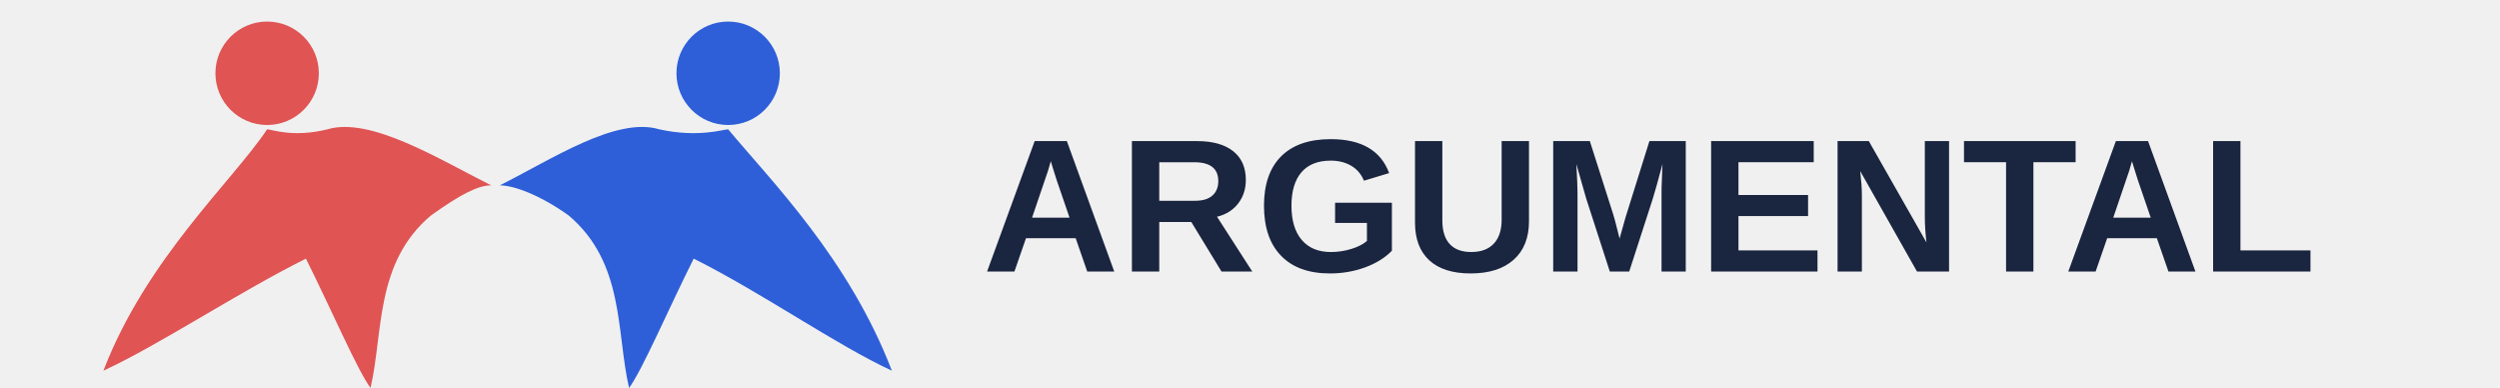
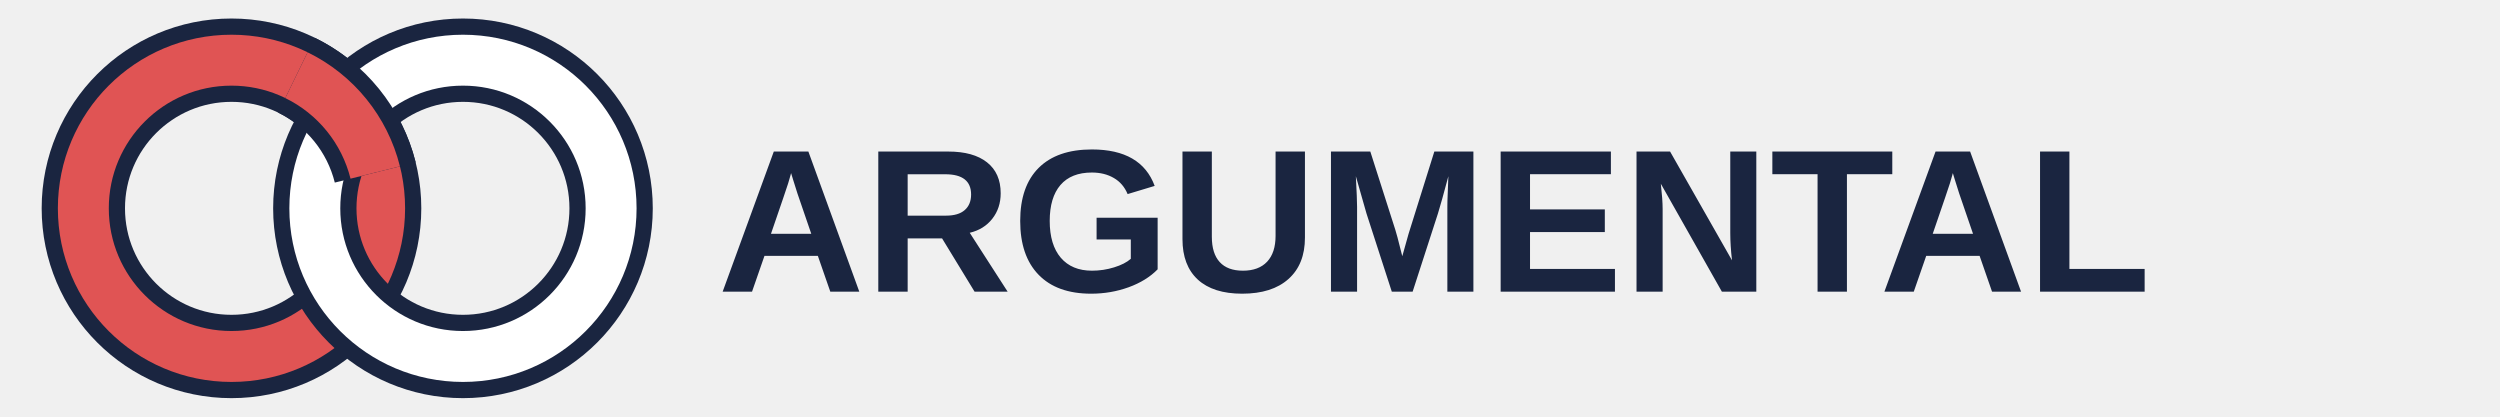
- <svg xmlns="http://www.w3.org/2000/svg" viewBox="0 0 580 90" fill="none">
-   <circle cx="62" cy="17" r="12" fill="#E05454" />
-   <path d="     M 114,43     C 102,37 86,27 76,30     C 68,32 63,30 62,30     C 54,42 34,60 24,86     C 37,80 55,68 71,60     C 77,72 83,86 86,90     C 89,77 87,61 100,50     C 107,45 111,43 114,43 Z   " fill="#E05454" />
-   <circle cx="169" cy="17" r="12" fill="#2E5FD9" />
-   <path d="     M 116,43     C 119,43 125,45 132,50     C 145,61 143,77 146,90     C 149,86 155,72 161,60     C 177,68 194,80 207,86     C 197,60 179,42 169,30     C 168,30 162,32 153,30     C 143,27 128,37 116,43 Z   " fill="#2E5FD9" />
-   <text x="228" y="63" font-family="'Arial Black','Helvetica Neue',Arial,sans-serif" font-weight="900" font-size="44" letter-spacing="0" fill="#1A2540">ARGUMENTAL</text>
+ <svg xmlns="http://www.w3.org/2000/svg" viewBox="0 0 540 90" fill="none">
+   <circle cx="50" cy="45" r="32" stroke="#1A2540" stroke-width="18" fill="none" />
+   <circle cx="50" cy="45" r="32" stroke="#E05454" stroke-width="11" fill="none" />
+   <circle cx="100" cy="45" r="32" stroke="#1A2540" stroke-width="18" fill="none" />
+   <circle cx="100" cy="45" r="32" stroke="#FFFFFF" stroke-width="11" fill="none" />
+   <path d="M 64.03 16.24 A 32 32 0 0 1 81.05 37.26" stroke="#1A2540" stroke-width="18" fill="none" />
+   <path d="M 64.03 16.24 A 32 32 0 0 1 81.05 37.26" stroke="#E05454" stroke-width="11" fill="none" />
+   <text x="155" y="63" font-family="'Arial Black','Helvetica Neue',Arial,sans-serif" font-weight="900" font-size="44" letter-spacing="0" fill="#1A2540">ARGUMENTAL</text>
</svg>
